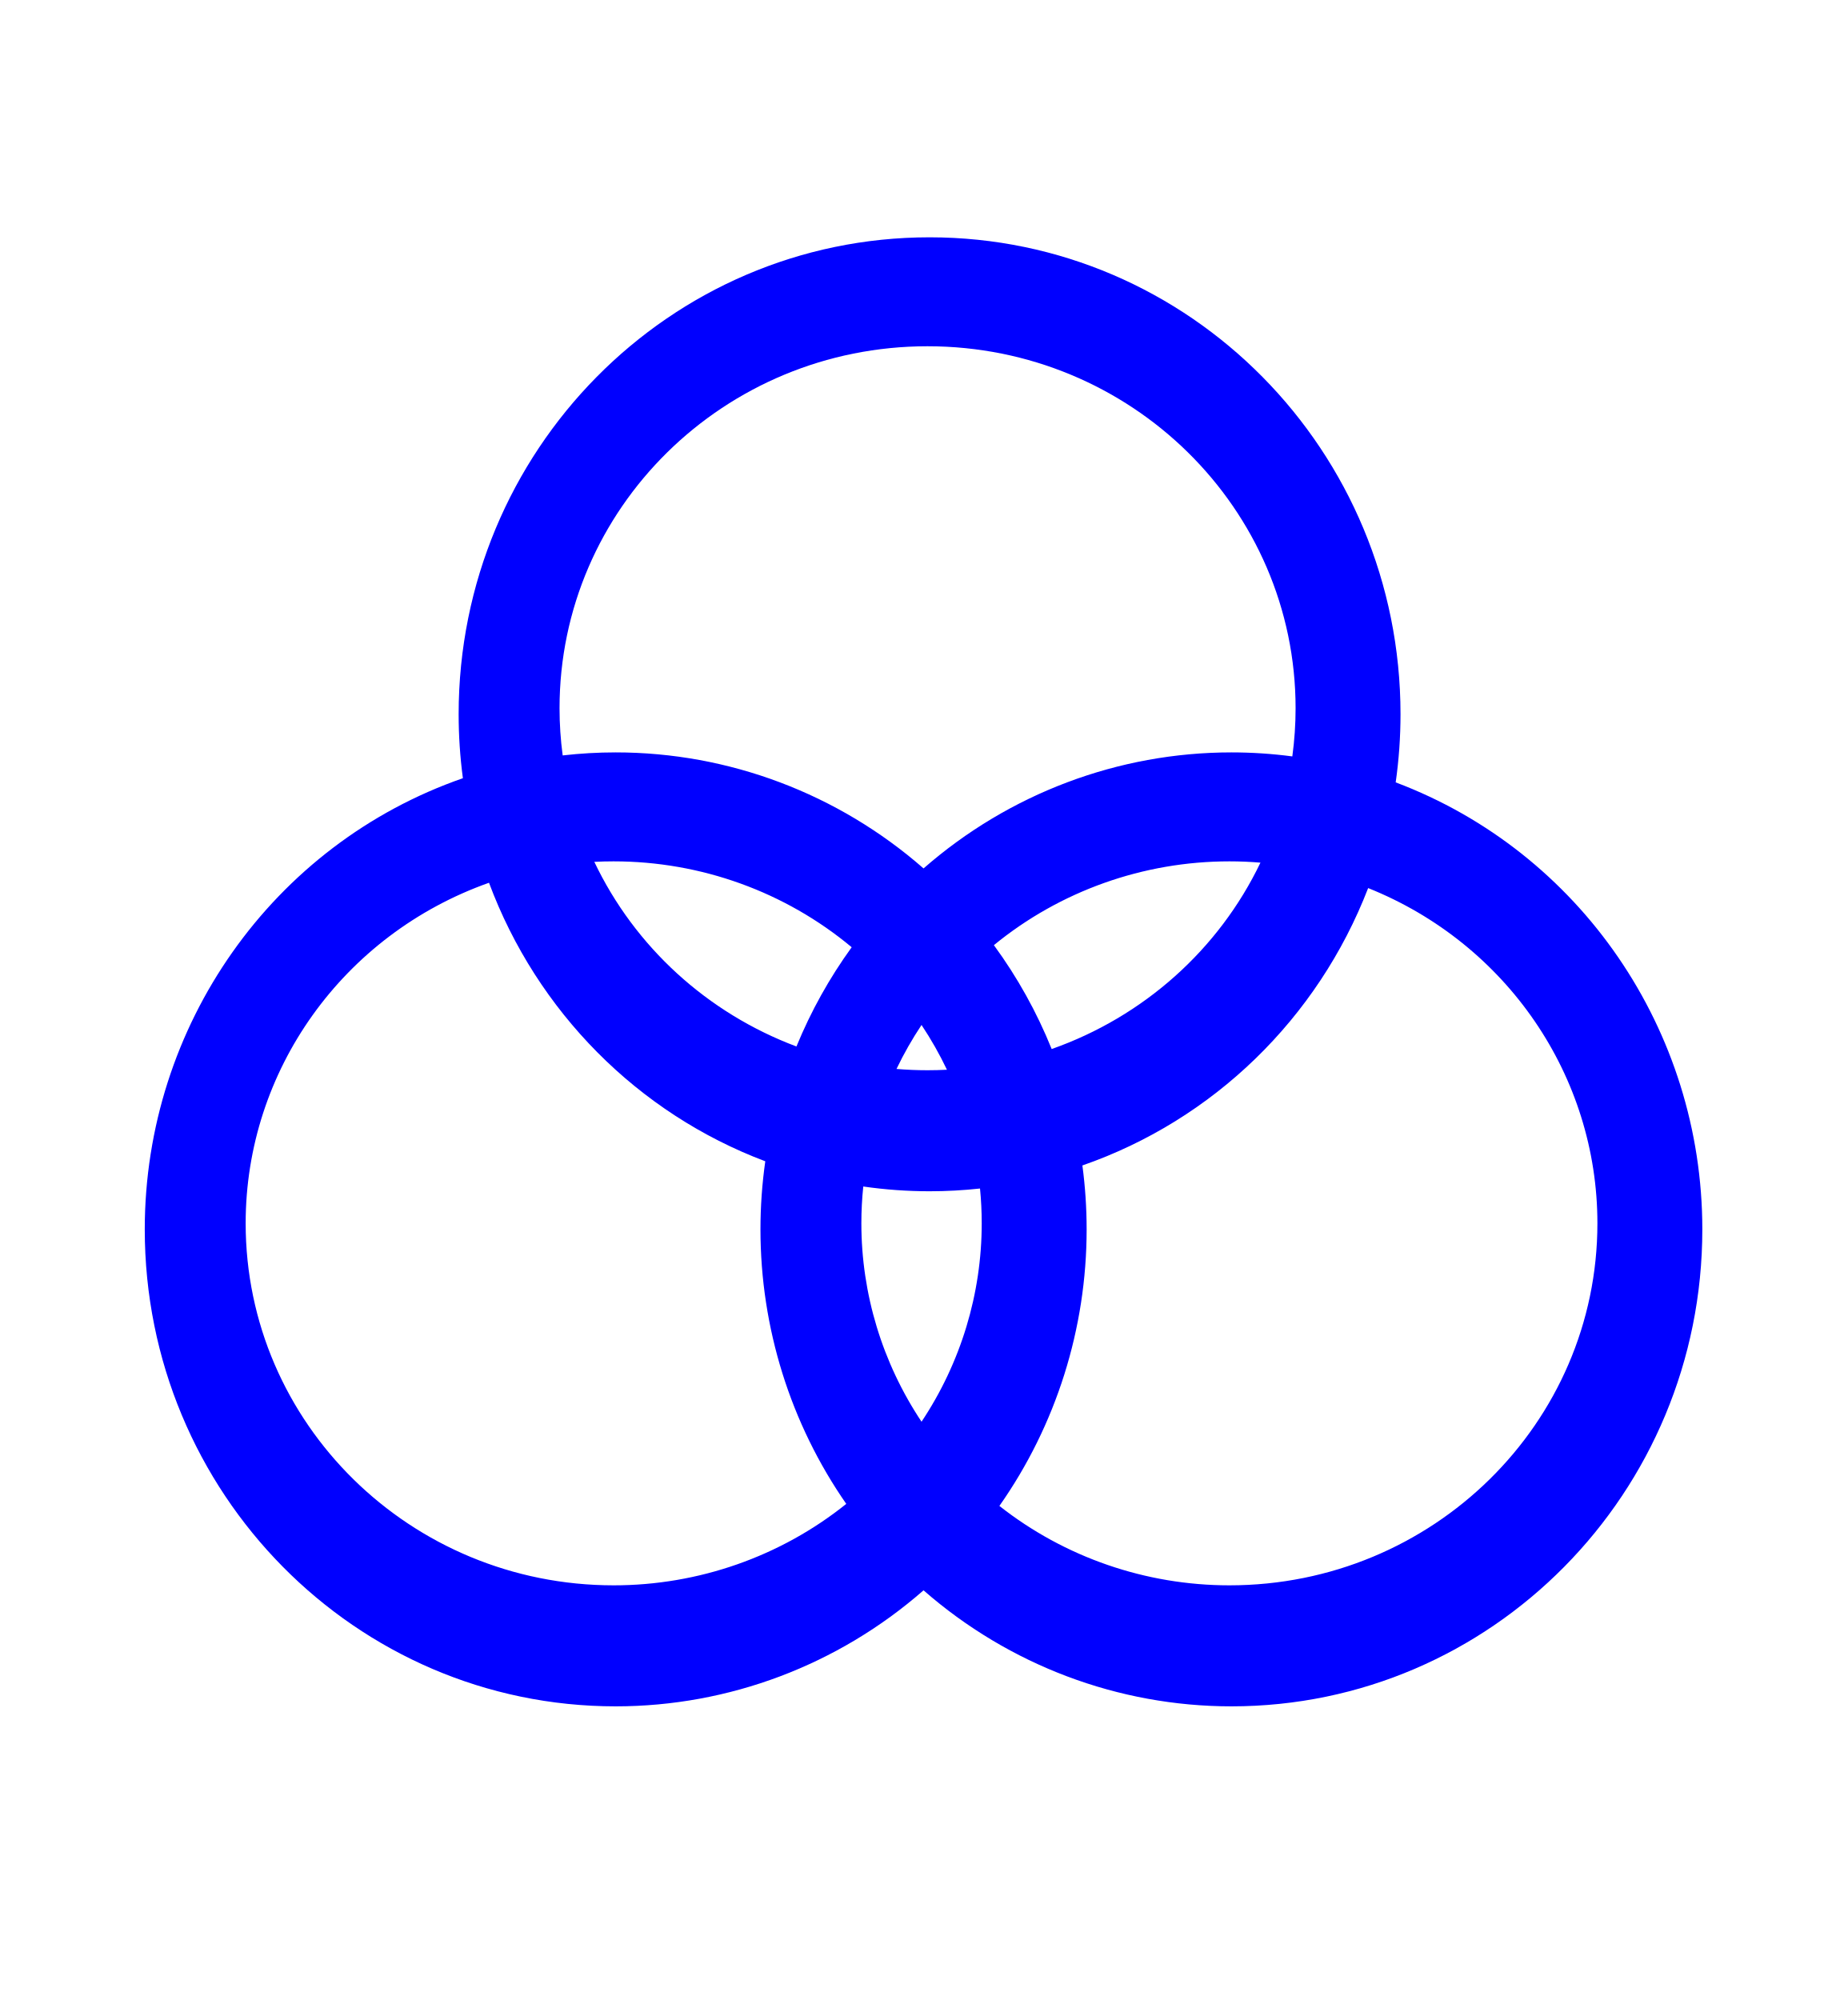
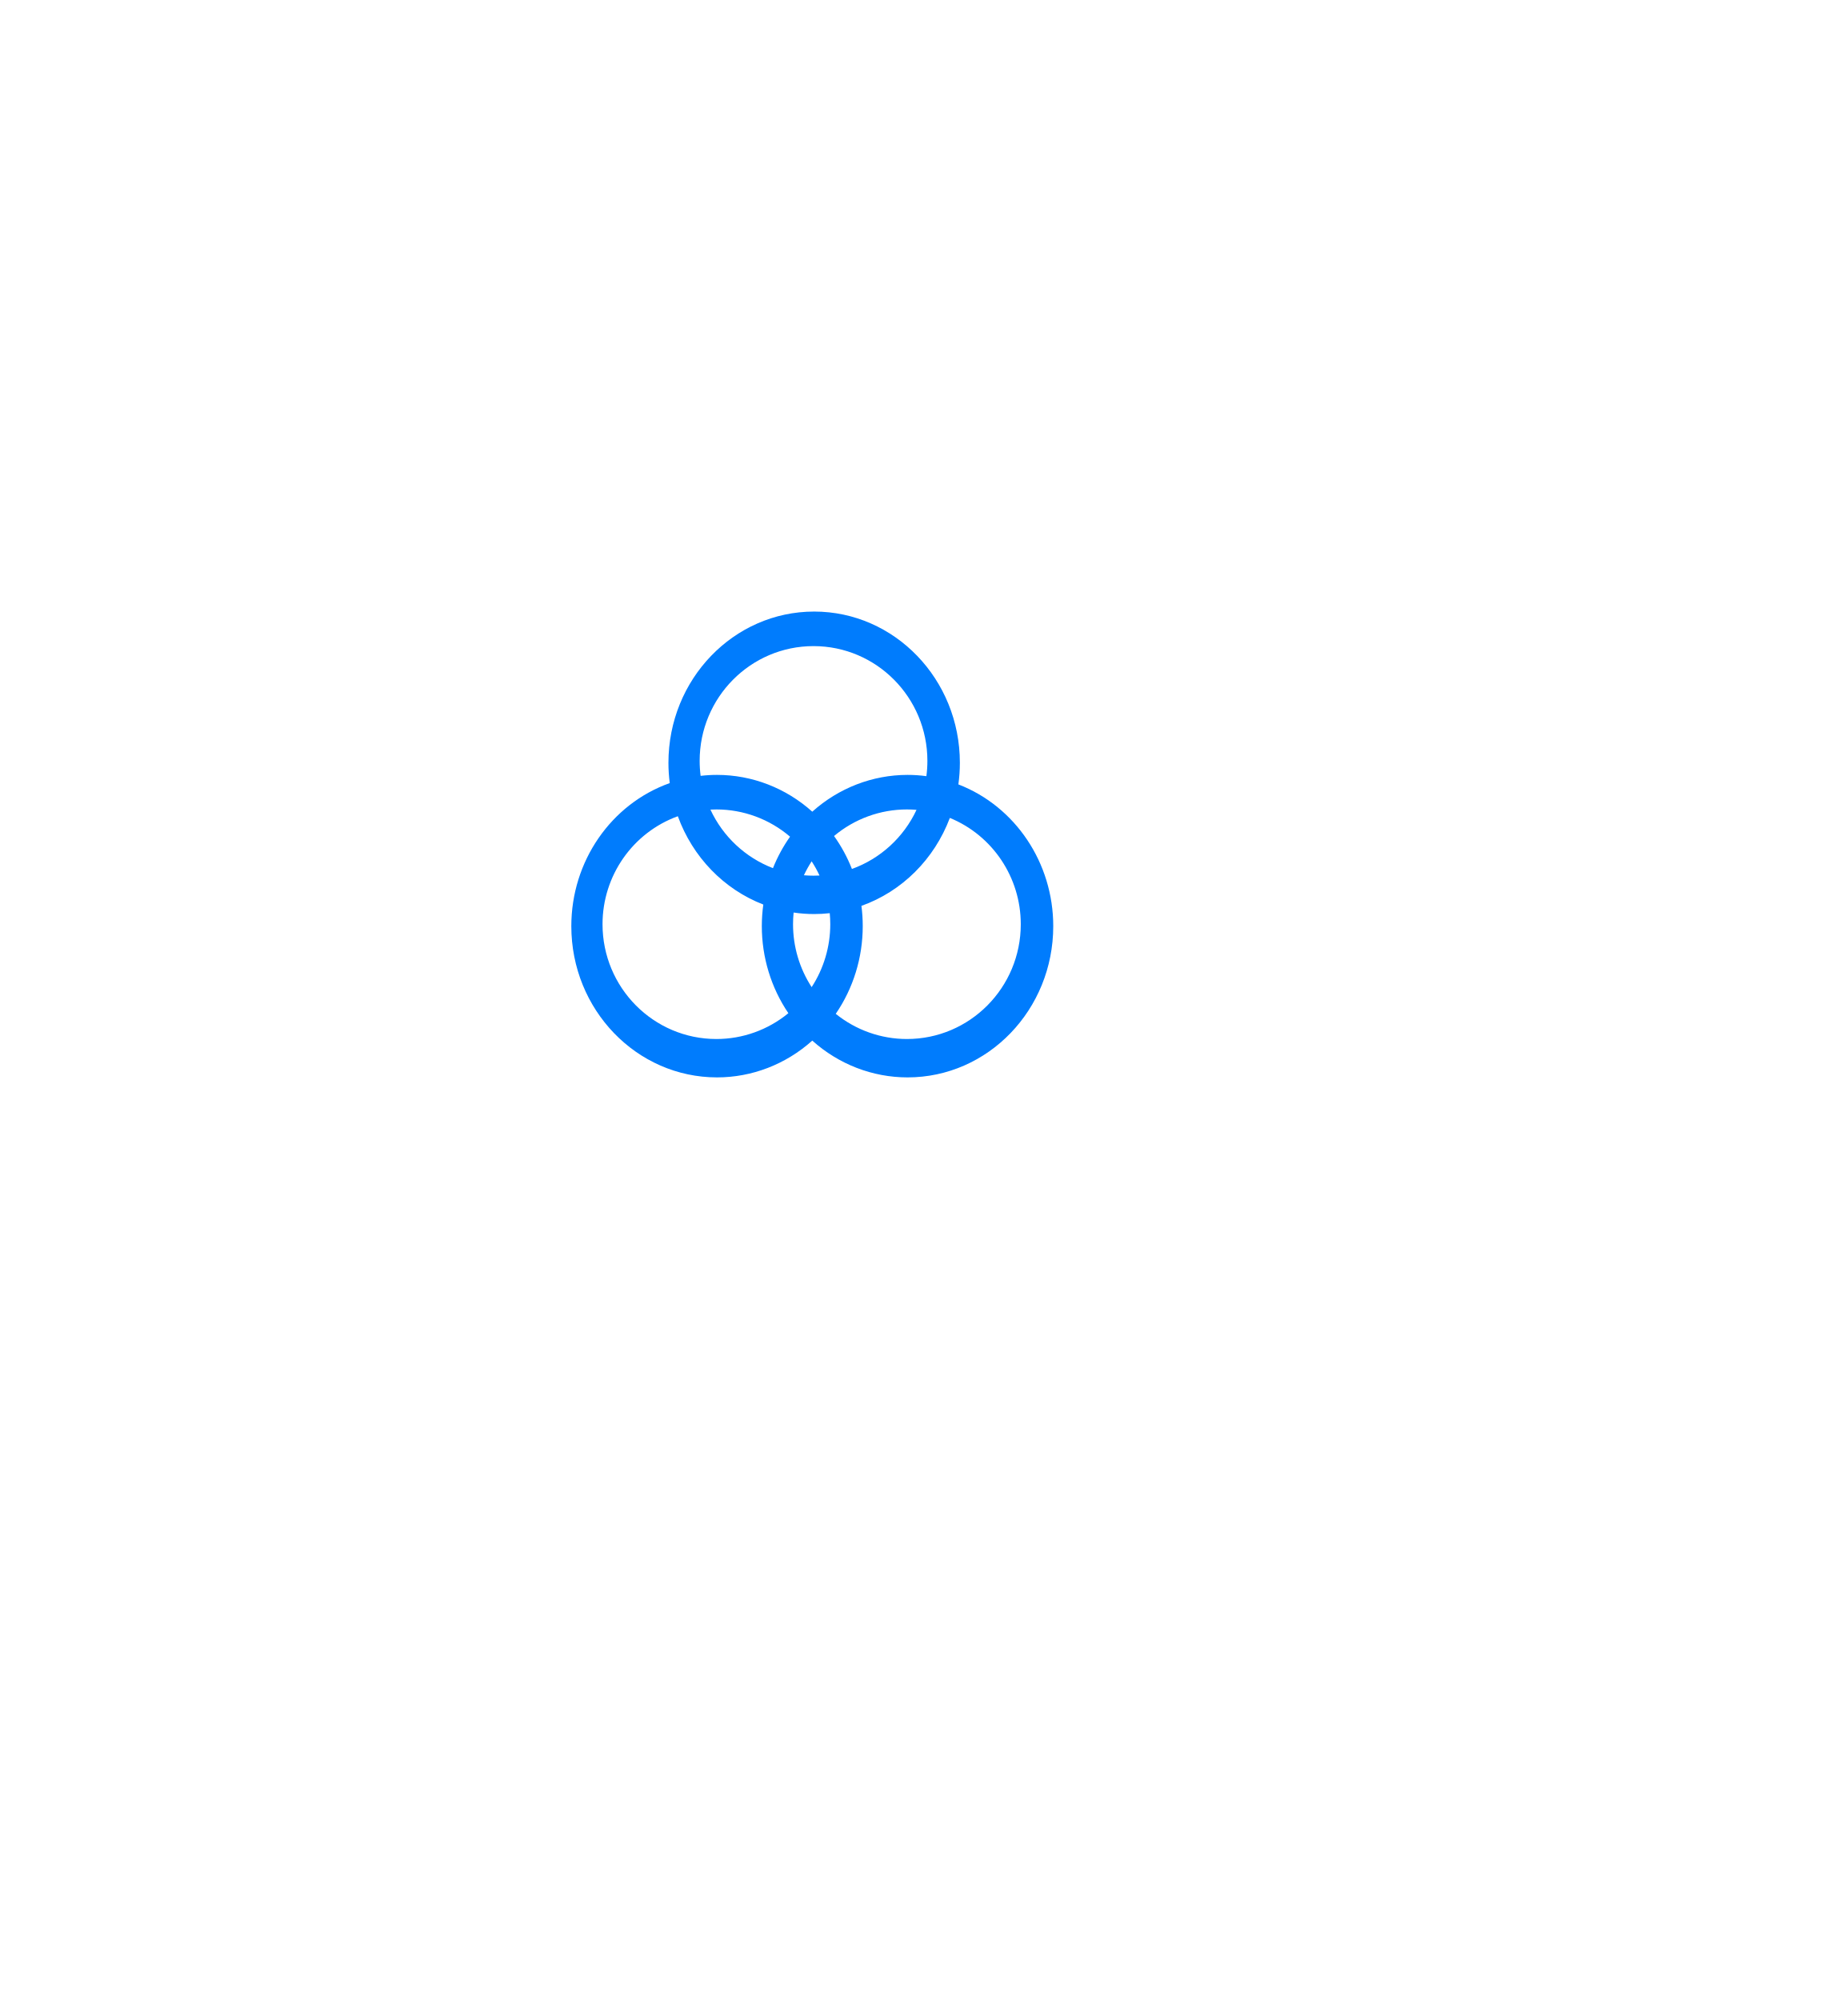
<svg xmlns="http://www.w3.org/2000/svg" version="1.0" width="460pt" height="498pt" viewBox="0 0 460 498" preserveAspectRatio="xMidYMid meet" id="svg1">
  <defs id="defs1" />
-   <path id="path3" style="fill:#0000ff;stroke:none;stroke-width:0.694" d="M 231.464,59.091 A 117.263,118.766 0 0 0 114.202,177.858 117.263,118.766 0 0 0 115.26,193.775 117.263,118.766 0 0 0 36.045,306.115 117.263,118.766 0 0 0 153.308,424.88 117.263,118.766 0 0 0 229.961,395.991 117.263,118.766 0 0 0 306.615,424.88 117.263,118.766 0 0 0 423.879,306.115 117.263,118.766 0 0 0 347.527,194.811 117.263,118.766 0 0 0 348.728,177.858 117.263,118.766 0 0 0 231.464,59.091 Z m -0.501,27.127 a 91.639,90.136 0 0 1 91.639,90.136 91.639,90.136 0 0 1 -0.814,11.991 117.263,118.766 0 0 0 -15.173,-0.998 117.263,118.766 0 0 0 -76.652,28.888 117.263,118.766 0 0 0 -76.655,-28.888 117.263,118.766 0 0 0 -13.2,0.754 91.639,90.136 0 0 1 -0.782,-11.748 91.639,90.136 0 0 1 91.638,-90.136 z M 152.807,214.476 a 91.639,90.136 0 0 1 59.263,21.385 117.263,118.766 0 0 0 -13.753,24.713 91.639,90.136 0 0 1 -50.332,-45.974 91.639,90.136 0 0 1 4.822,-0.125 z m 153.308,0 a 91.639,90.136 0 0 1 7.736,0.322 91.639,90.136 0 0 1 -51.984,46.412 117.263,118.766 0 0 0 -14.388,-25.866 91.639,90.136 0 0 1 58.636,-20.868 z m -184.353,5.331 a 117.263,118.766 0 0 0 68.793,69.353 117.263,118.766 0 0 0 -1.201,16.956 117.263,118.766 0 0 0 21.366,68.351 91.639,90.136 0 0 1 -57.913,20.281 91.639,90.136 0 0 1 -91.638,-90.135 91.639,90.136 0 0 1 60.592,-84.806 z m 218.908,1.323 a 91.639,90.136 0 0 1 57.085,83.483 91.639,90.136 0 0 1 -91.639,90.135 91.639,90.136 0 0 1 -57.268,-19.77 117.263,118.766 0 0 0 21.725,-68.862 117.263,118.766 0 0 0 -1.058,-15.918 117.263,118.766 0 0 0 71.155,-69.067 z m -111.207,34.088 a 91.639,90.136 0 0 1 6.325,11.147 91.639,90.136 0 0 1 -4.824,0.125 91.639,90.136 0 0 1 -7.733,-0.322 91.639,90.136 0 0 1 6.231,-10.95 z m -14.509,40.222 a 117.263,118.766 0 0 0 16.512,1.184 117.263,118.766 0 0 0 12.557,-0.683 91.639,90.136 0 0 1 0.425,8.672 91.639,90.136 0 0 1 -14.985,49.393 91.639,90.136 0 0 1 -14.984,-49.393 91.639,90.136 0 0 1 0.476,-9.173 z" />
+   <path id="path3" style="fill:#007cfd;fill-opacity:1;stroke:none;stroke-width:0.217" d="m 202.723,152.279 a 36.283,37.661 0 0 0 -36.282,37.661 36.283,37.661 0 0 0 0.327,5.047 36.283,37.661 0 0 0 -24.51,35.623 36.283,37.661 0 0 0 36.282,37.661 36.283,37.661 0 0 0 23.718,-9.161 36.283,37.661 0 0 0 23.718,9.161 36.283,37.661 0 0 0 36.283,-37.661 36.283,37.661 0 0 0 -23.624,-35.295 36.283,37.661 0 0 0 0.372,-5.376 36.283,37.661 0 0 0 -36.283,-37.661 z m -0.155,8.602 a 28.354,28.582 0 0 1 28.354,28.582 28.354,28.582 0 0 1 -0.252,3.802 36.283,37.661 0 0 0 -4.695,-0.316 36.283,37.661 0 0 0 -23.717,9.16 36.283,37.661 0 0 0 -23.718,-9.16 36.283,37.661 0 0 0 -4.084,0.239 28.354,28.582 0 0 1 -0.242,-3.725 28.354,28.582 0 0 1 28.354,-28.582 z m -24.183,40.67 a 28.354,28.582 0 0 1 18.337,6.781 36.283,37.661 0 0 0 -4.255,7.837 28.354,28.582 0 0 1 -15.573,-14.578 28.354,28.582 0 0 1 1.492,-0.039 z m 47.435,0 a 28.354,28.582 0 0 1 2.394,0.102 28.354,28.582 0 0 1 -16.085,14.717 36.283,37.661 0 0 0 -4.452,-8.202 28.354,28.582 0 0 1 18.143,-6.617 z m -57.041,1.69 a 36.283,37.661 0 0 0 21.285,21.992 36.283,37.661 0 0 0 -0.372,5.377 36.283,37.661 0 0 0 6.611,21.674 28.354,28.582 0 0 1 -17.919,6.431 28.354,28.582 0 0 1 -28.354,-28.582 28.354,28.582 0 0 1 18.748,-26.892 z m 67.732,0.419 a 28.354,28.582 0 0 1 17.663,26.472 28.354,28.582 0 0 1 -28.354,28.582 28.354,28.582 0 0 1 -17.719,-6.269 36.283,37.661 0 0 0 6.722,-21.836 36.283,37.661 0 0 0 -0.327,-5.048 36.283,37.661 0 0 0 22.016,-21.901 z m -34.409,10.809 a 28.354,28.582 0 0 1 1.957,3.535 28.354,28.582 0 0 1 -1.493,0.039 28.354,28.582 0 0 1 -2.393,-0.102 28.354,28.582 0 0 1 1.928,-3.472 z m -4.489,12.754 a 36.283,37.661 0 0 0 5.109,0.375 36.283,37.661 0 0 0 3.885,-0.216 28.354,28.582 0 0 1 0.131,2.75 28.354,28.582 0 0 1 -4.637,15.663 28.354,28.582 0 0 1 -4.636,-15.663 28.354,28.582 0 0 1 0.147,-2.909 z" />
</svg>
